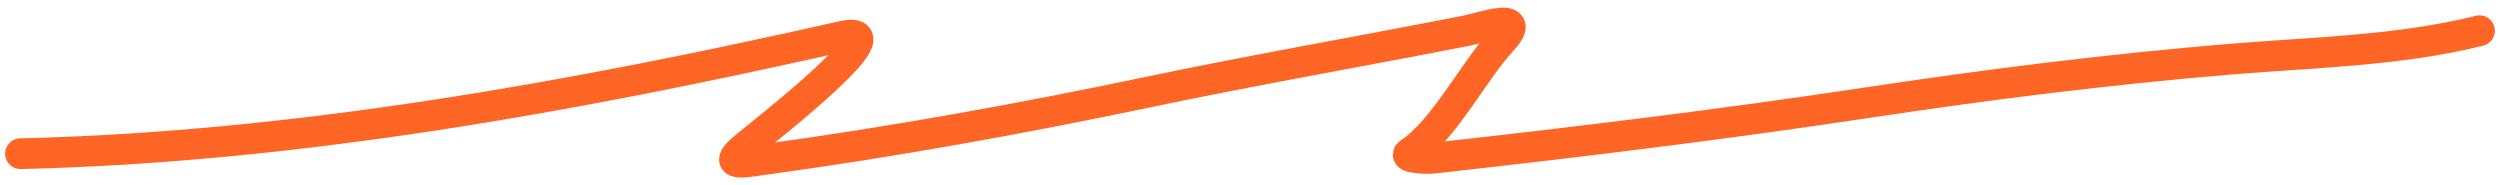
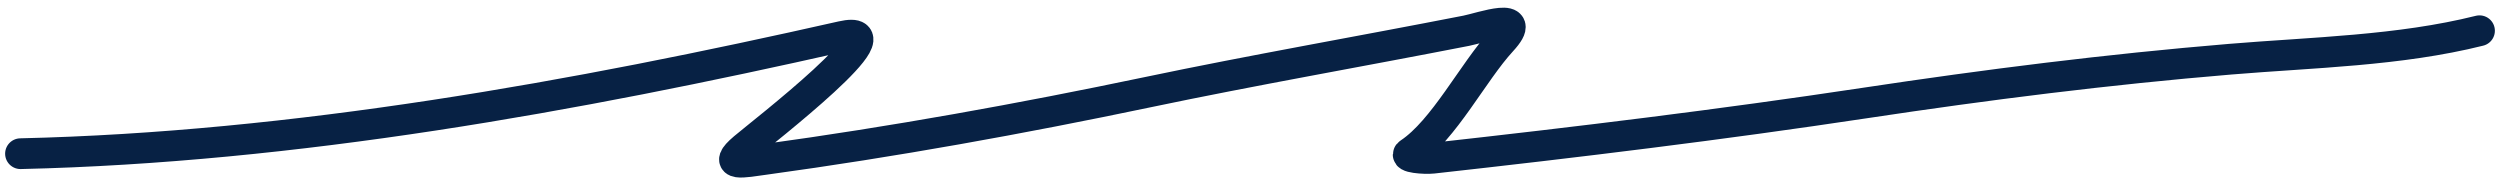
<svg xmlns="http://www.w3.org/2000/svg" width="244" height="18" viewBox="0 0 244 18" fill="none">
-   <path d="M2 15C28.709 14.386 56.127 9.435 82.167 3.556C88.371 2.155 74.431 12.904 72.611 14.444C70.396 16.319 72.58 15.842 74.667 15.556C87.194 13.838 99.627 11.594 112 9C122.347 6.83 132.742 5.029 143.111 3C144.581 2.712 149.327 0.991 146.556 4C143.755 7.041 140.942 12.687 137.556 14.944C136.909 15.376 139.061 15.53 139.833 15.444C153.933 13.878 167.964 12.171 182 10.056C194 8.247 205.672 6.777 217.667 5.778C225.73 5.106 234.145 4.964 242 3" stroke="#FF6625" stroke-width="3" stroke-linecap="round" />
+   <path d="M2 15C28.709 14.386 56.127 9.435 82.167 3.556C88.371 2.155 74.431 12.904 72.611 14.444C70.396 16.319 72.58 15.842 74.667 15.556C87.194 13.838 99.627 11.594 112 9C122.347 6.83 132.742 5.029 143.111 3C144.581 2.712 149.327 0.991 146.556 4C143.755 7.041 140.942 12.687 137.556 14.944C136.909 15.376 139.061 15.53 139.833 15.444C153.933 13.878 167.964 12.171 182 10.056C194 8.247 205.672 6.777 217.667 5.778C225.73 5.106 234.145 4.964 242 3" stroke="#072144" stroke-width="3" stroke-linecap="round" />
</svg>
